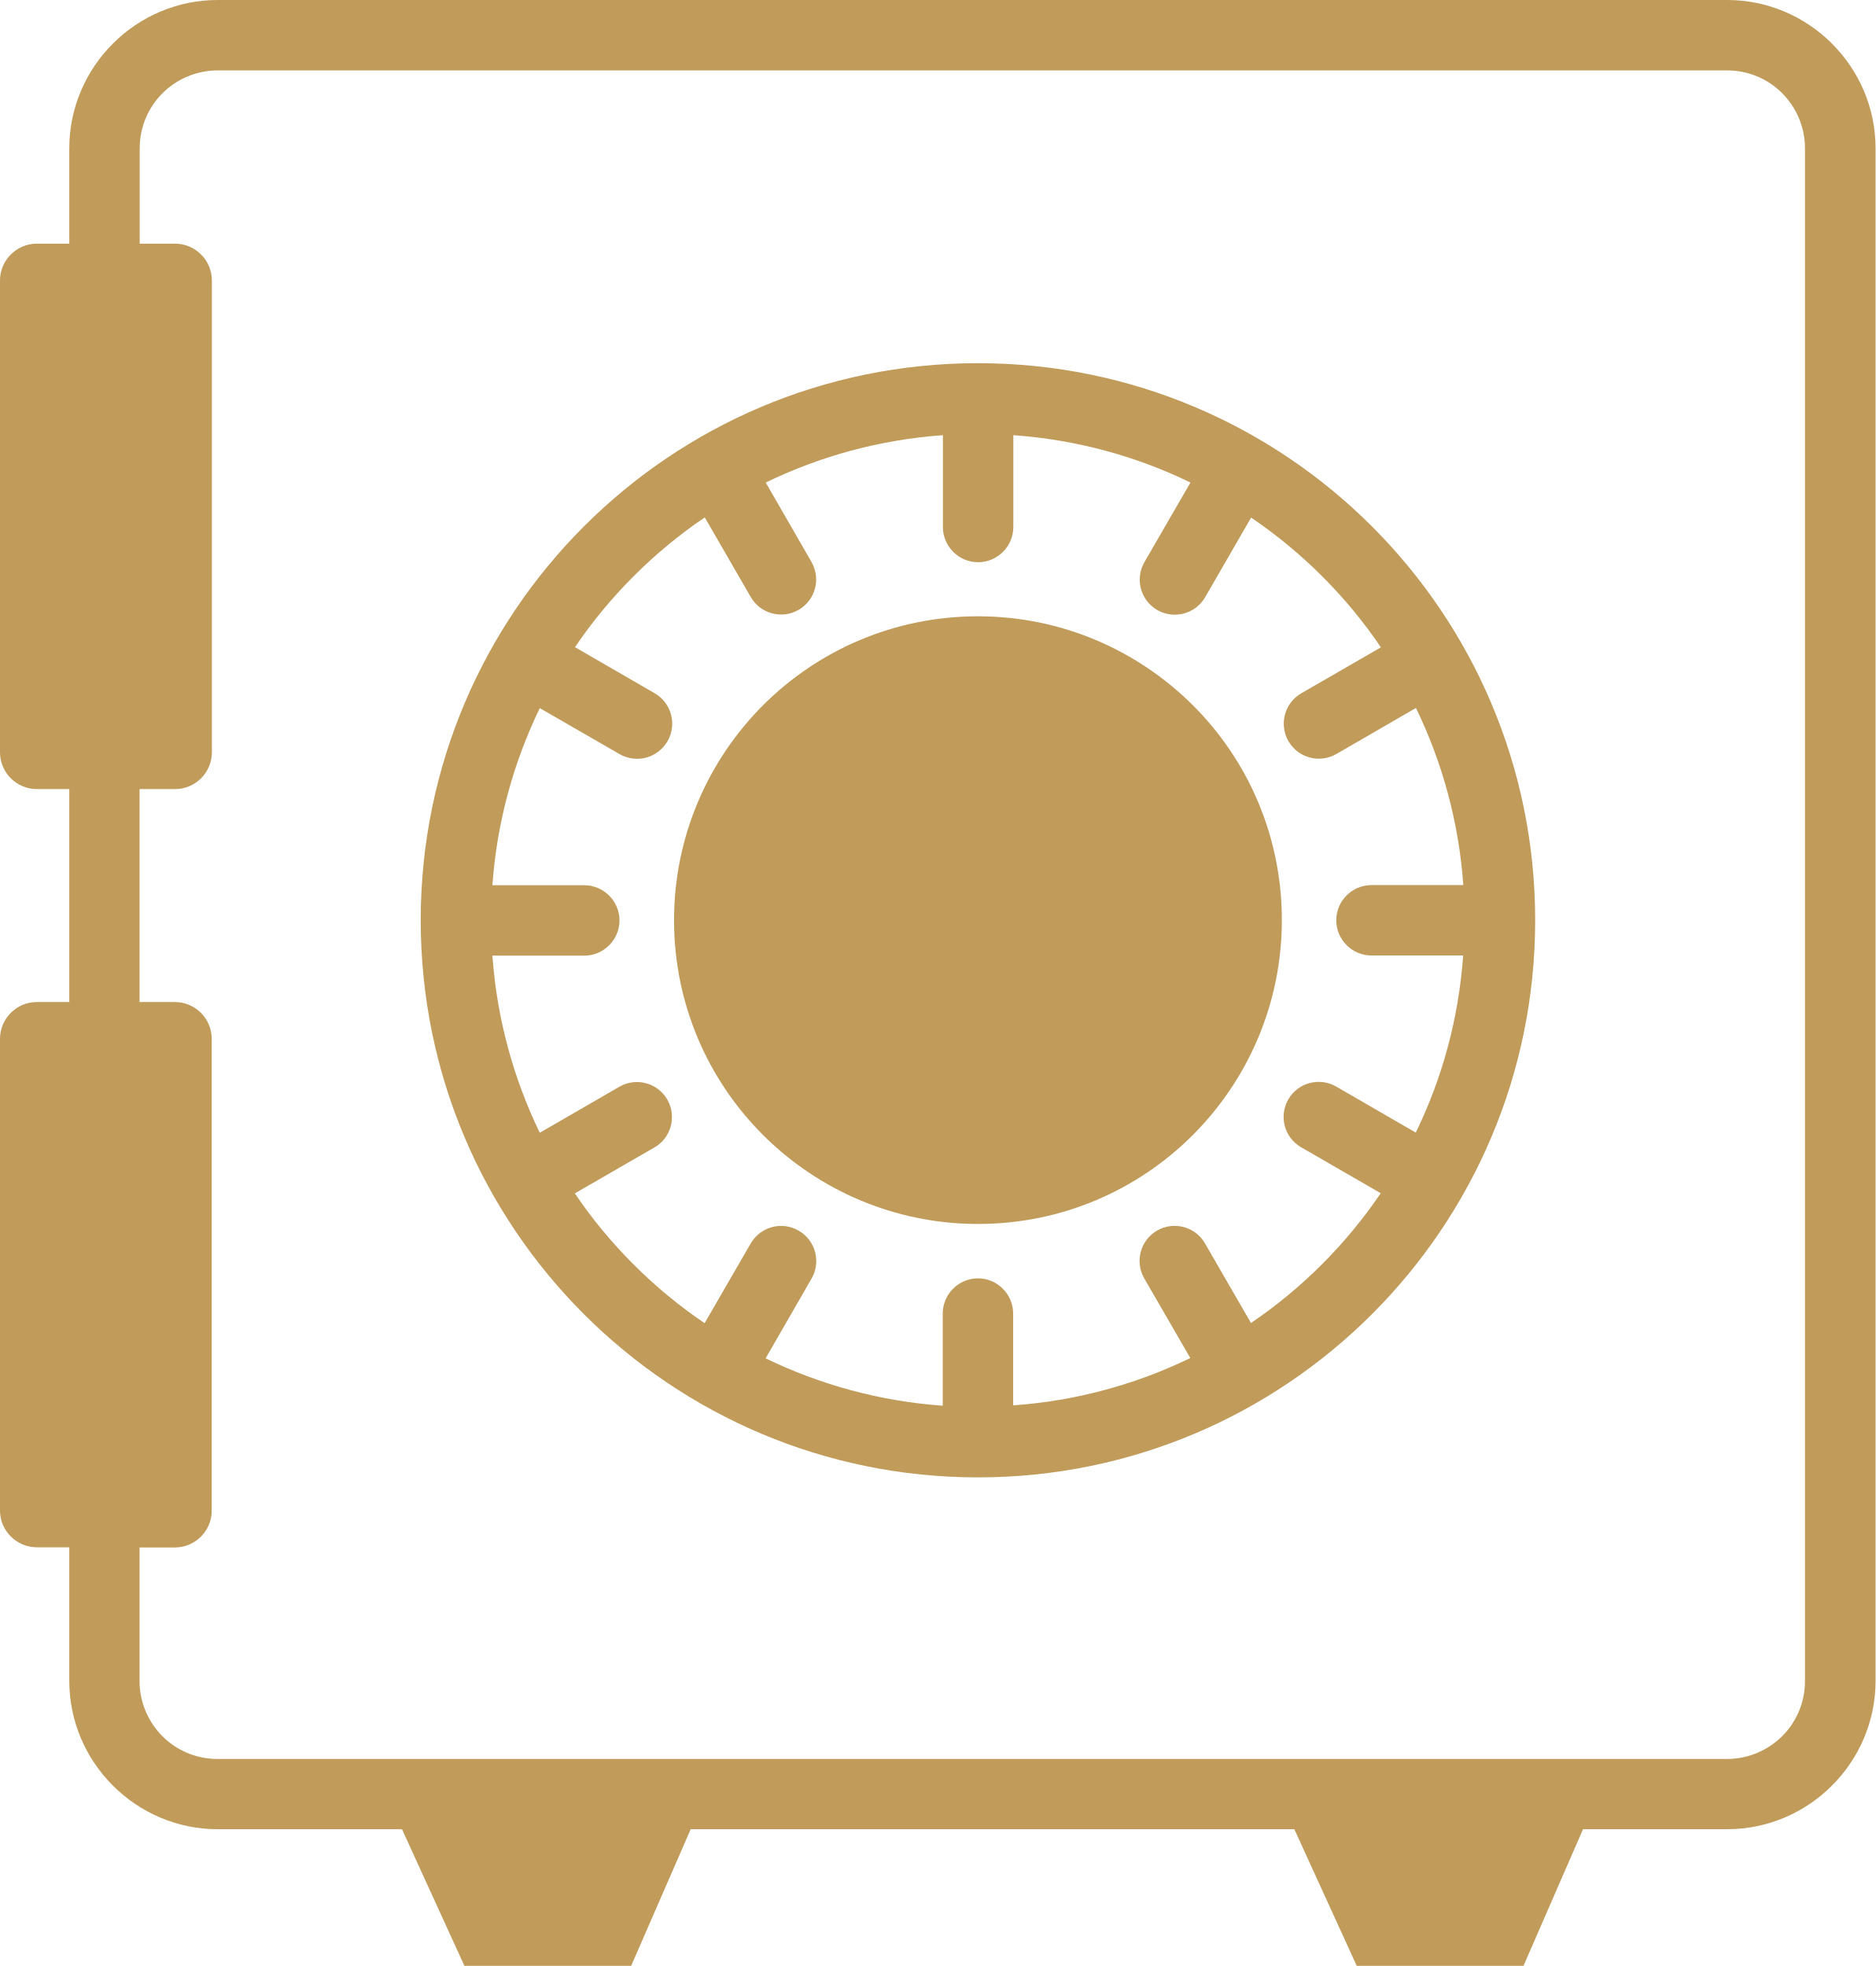
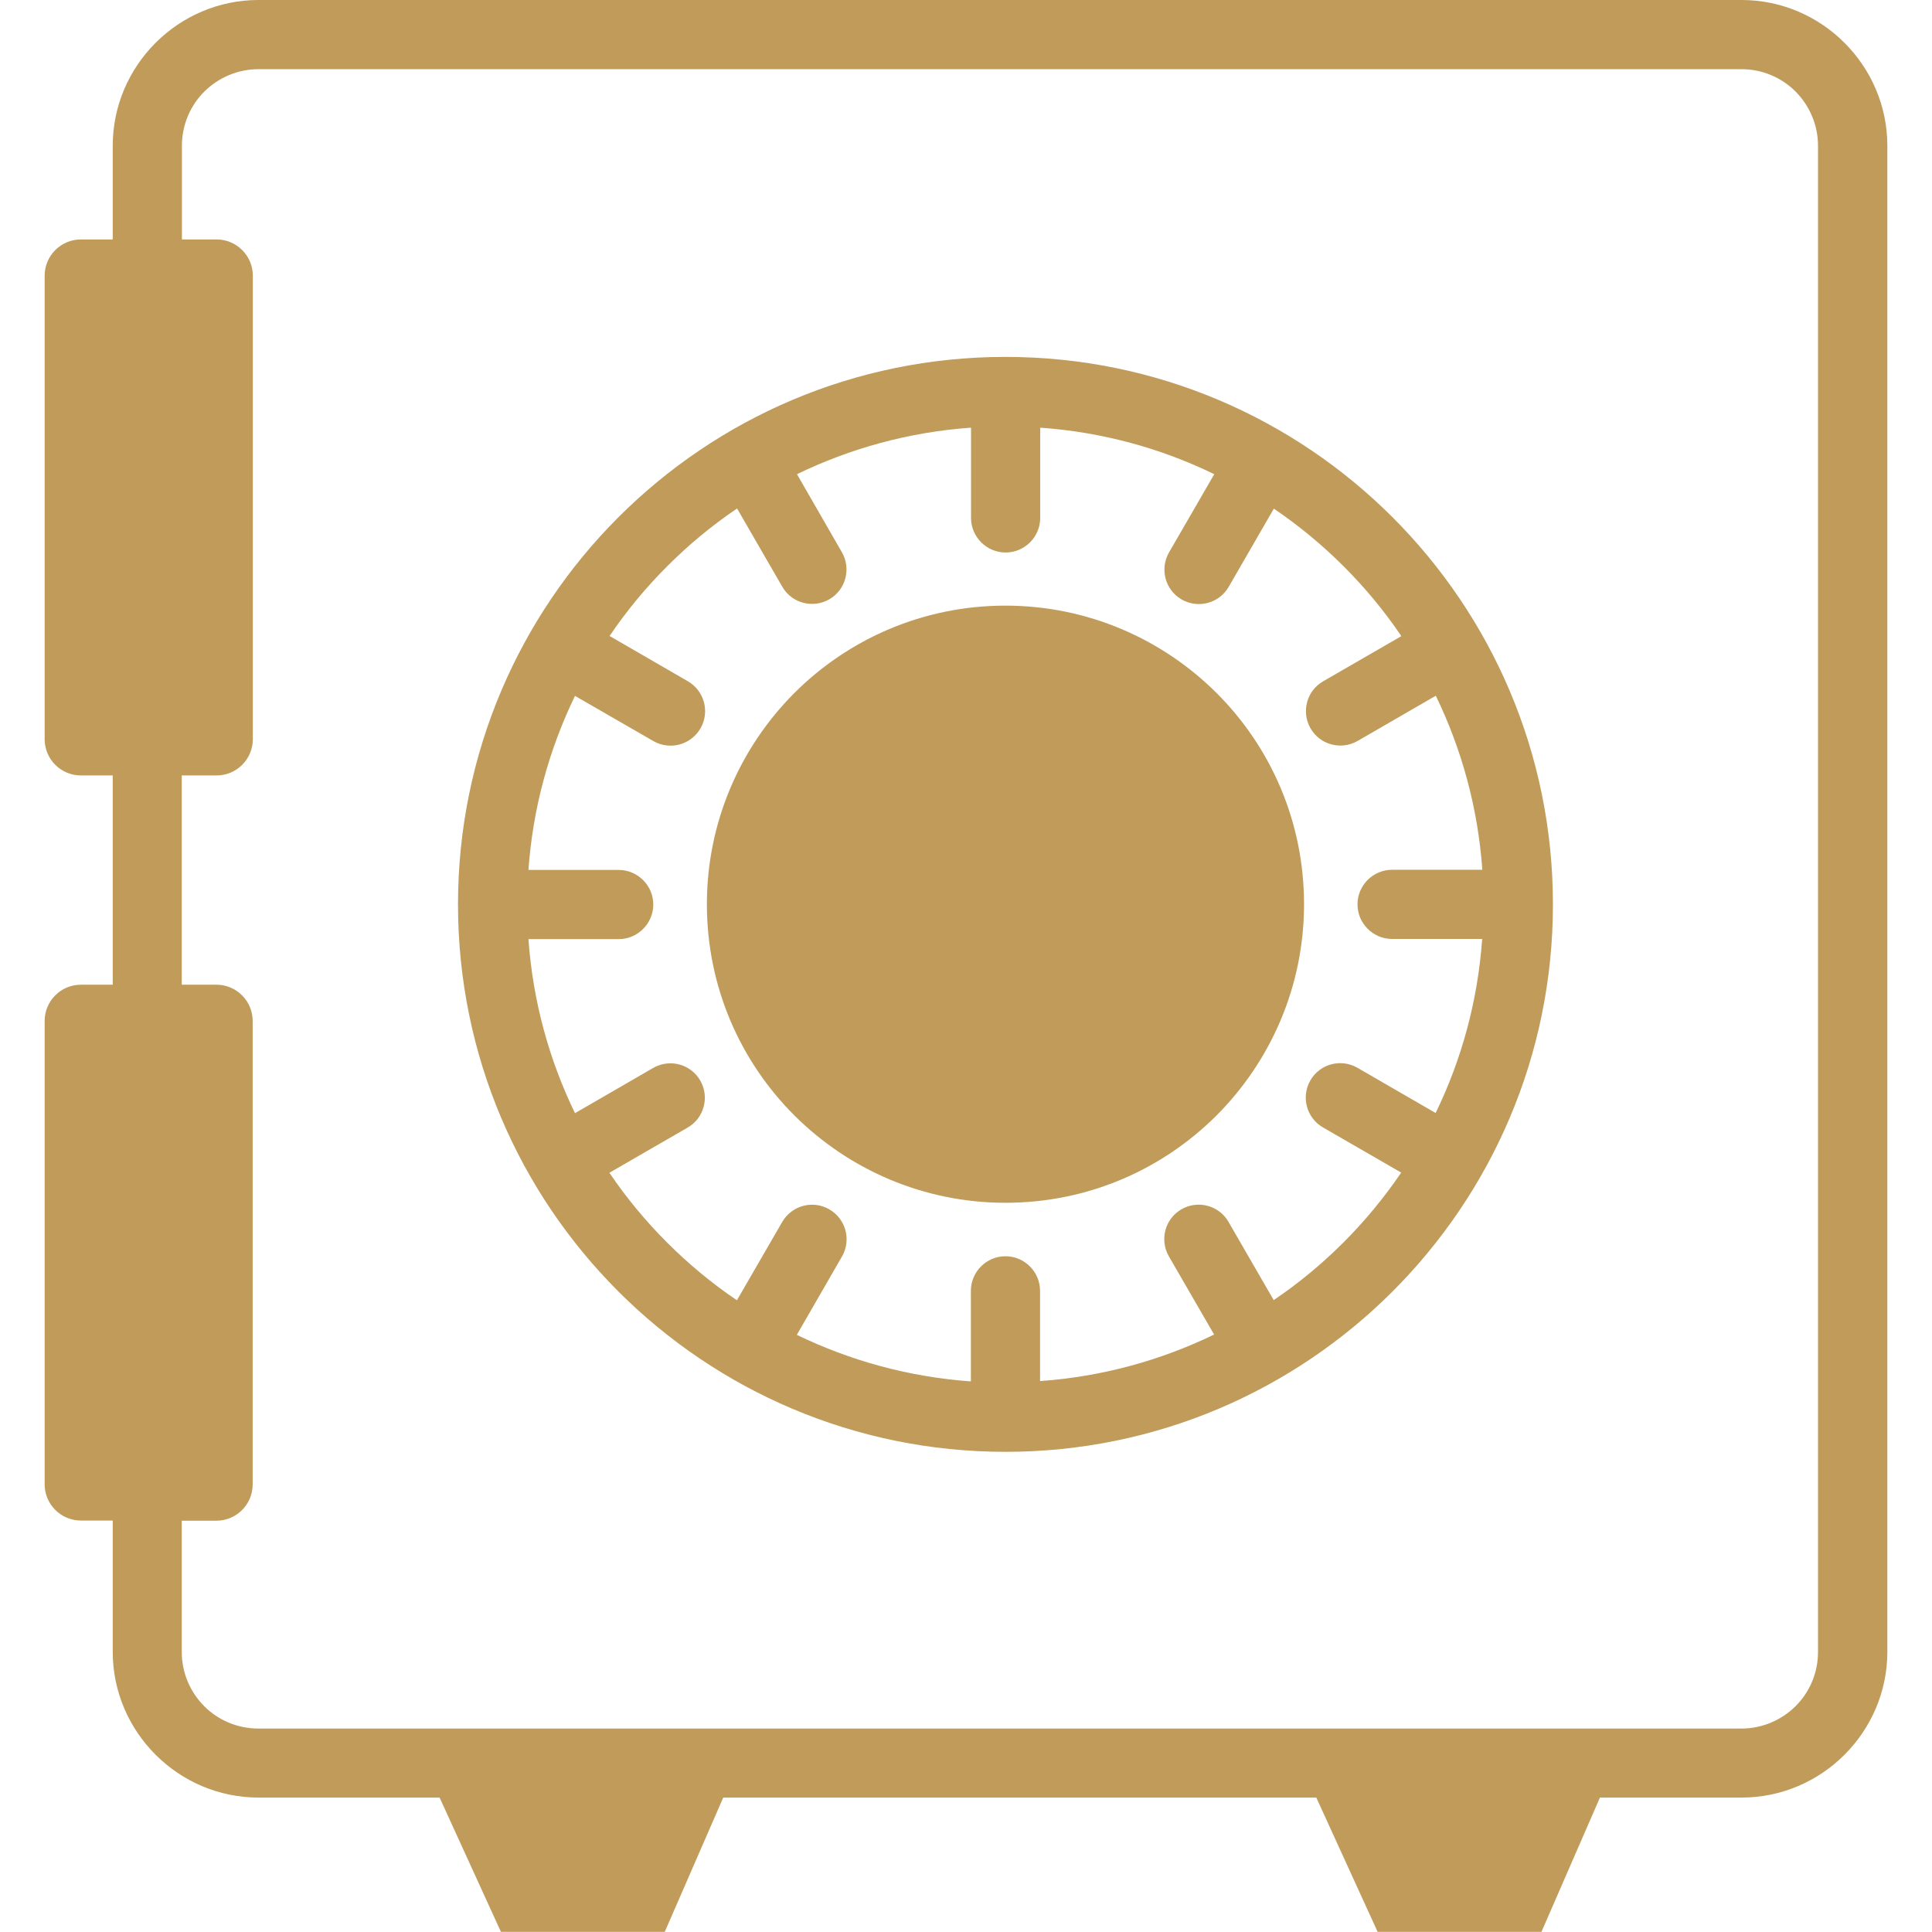
- <svg xmlns="http://www.w3.org/2000/svg" version="1.1" id="Layer_1" x="0px" y="0px" viewBox="0 0 117.2 122.88" style="enable-background:new 0 0 117.2 122.88" xml:space="preserve" fill="#C09B5A">
+ <svg xmlns="http://www.w3.org/2000/svg" version="1.1" id="Layer_1" x="0px" y="0px" viewBox="0 0 117.2 122.88" style="enable-background:new 0 0 117.2 122.88" xml:space="preserve" width="50px" height="50px" fill="#C09B5A">
  <g>
    <path d="M13.6,0h94.33c2.54,0,4.86,1.04,6.54,2.72l0.01,0.01c1.68,1.68,2.72,4,2.72,6.54v95.79c0,2.54-1.04,4.86-2.72,6.54 l-0.01,0.01c-1.68,1.68-4,2.72-6.54,2.72h-9.01l-3.72,8.54H84.78l-3.9-8.54H43.16l-3.72,8.54H29.02l-3.9-8.54H13.6 c-2.54,0-4.86-1.04-6.54-2.72l-0.01-0.01c-1.68-1.68-2.72-4-2.72-6.54v-8.35H2.3c-1.26,0-2.3-1.03-2.3-2.3V64.93 c0-1.26,1.03-2.3,2.3-2.3h2.03V49.32H2.3c-1.26,0-2.3-1.03-2.3-2.3V17.53c0-1.26,1.03-2.3,2.3-2.3h2.03V9.27 c0-2.54,1.04-4.86,2.72-6.54l0.01-0.01C8.74,1.04,11.06,0,13.6,0L13.6,0z M50.71,35.13c0.6,1.05,0.24,2.39-0.81,2.99 c-1.05,0.6-2.39,0.24-2.99-0.81l-2.87-4.97c-1.6,1.08-3.08,2.31-4.44,3.67c-1.36,1.36-2.59,2.84-3.67,4.44l4.98,2.88 c1.05,0.61,1.41,1.95,0.8,3s-1.95,1.41-3,0.8l-4.98-2.87c-1.64,3.39-2.68,7.12-2.96,11.07h5.74c1.21,0,2.2,0.99,2.2,2.2 c0,1.21-0.99,2.2-2.2,2.2h-5.74c0.28,3.95,1.32,7.69,2.96,11.07l4.98-2.88c1.05-0.6,2.39-0.24,2.99,0.81 c0.6,1.05,0.24,2.39-0.81,2.99l-4.97,2.87c1.08,1.6,2.31,3.08,3.67,4.44c1.36,1.36,2.84,2.59,4.44,3.67l2.88-4.98 c0.61-1.05,1.95-1.41,3-0.8c1.05,0.61,1.41,1.95,0.8,3l-2.87,4.98c3.39,1.64,7.12,2.68,11.07,2.96V82.1c0-1.21,0.99-2.2,2.2-2.2 c1.21,0,2.2,0.99,2.2,2.2v5.74c3.95-0.28,7.69-1.32,11.07-2.96L71.5,79.9c-0.6-1.05-0.24-2.39,0.81-2.99 c1.05-0.6,2.39-0.24,2.99,0.81l2.87,4.97c1.6-1.08,3.08-2.31,4.44-3.67c1.36-1.36,2.59-2.85,3.67-4.44l-4.97-2.87 c-1.05-0.6-1.41-1.94-0.81-2.99c0.6-1.05,1.94-1.41,2.99-0.81l4.98,2.88c1.65-3.39,2.68-7.13,2.96-11.07H85.7 c-1.21,0-2.2-0.99-2.2-2.2c0-1.21,0.99-2.2,2.2-2.2h5.74c-0.28-3.95-1.32-7.69-2.96-11.07l-4.98,2.88 c-1.05,0.6-2.39,0.24-2.99-0.81c-0.6-1.05-0.24-2.39,0.81-2.99l4.97-2.87c-1.08-1.6-2.31-3.08-3.67-4.44 c-1.36-1.36-2.85-2.59-4.44-3.67l-2.87,4.97c-0.6,1.05-1.94,1.41-2.99,0.81c-1.05-0.6-1.41-1.94-0.81-2.99l2.88-4.98 c-3.39-1.65-7.13-2.68-11.07-2.96v5.74c0,1.21-0.99,2.2-2.2,2.2c-1.21,0-2.2-0.99-2.2-2.2v-5.74c-3.95,0.28-7.69,1.32-11.07,2.96 L50.71,35.13L50.71,35.13z M8.72,62.63h2.21c1.26,0,2.3,1.03,2.3,2.3v29.49c0,1.26-1.03,2.3-2.3,2.3H8.72v8.35 c0,1.34,0.55,2.56,1.42,3.44l0.01,0.01c0.88,0.88,2.1,1.42,3.44,1.42h94.33c1.34,0,2.56-0.55,3.44-1.42l0.01-0.01 c0.88-0.88,1.42-2.1,1.42-3.44V9.27c0-1.34-0.55-2.56-1.42-3.44l-0.01-0.01c-0.88-0.88-2.1-1.42-3.44-1.42H13.6 c-1.34,0-2.56,0.55-3.44,1.42l-0.01,0.01c-0.88,0.88-1.42,2.1-1.42,3.44v5.96h2.21c1.26,0,2.3,1.03,2.3,2.3v29.49 c0,1.26-1.03,2.3-2.3,2.3H8.72V62.63L8.72,62.63z M61.11,38.52c5.24,0,9.99,2.13,13.43,5.56s5.56,8.18,5.56,13.43 c0,5.24-2.13,9.99-5.56,13.43c-3.44,3.44-8.18,5.56-13.43,5.56c-5.24,0-9.99-2.13-13.43-5.56c-3.44-3.44-5.56-8.18-5.56-13.43 c0-5.24,2.13-9.99,5.56-13.43C51.11,40.65,55.86,38.52,61.11,38.52L61.11,38.52z M61.11,22.7c9.61,0,18.32,3.9,24.62,10.2 c6.3,6.3,10.2,15,10.2,24.62s-3.9,18.32-10.2,24.62c-6.3,6.3-15,10.2-24.62,10.2c-9.61,0-18.32-3.9-24.62-10.2 c-6.3-6.3-10.2-15-10.2-24.62c0-9.61,3.9-18.32,10.2-24.62C42.79,26.6,51.49,22.7,61.11,22.7L61.11,22.7z" />
  </g>
</svg>
